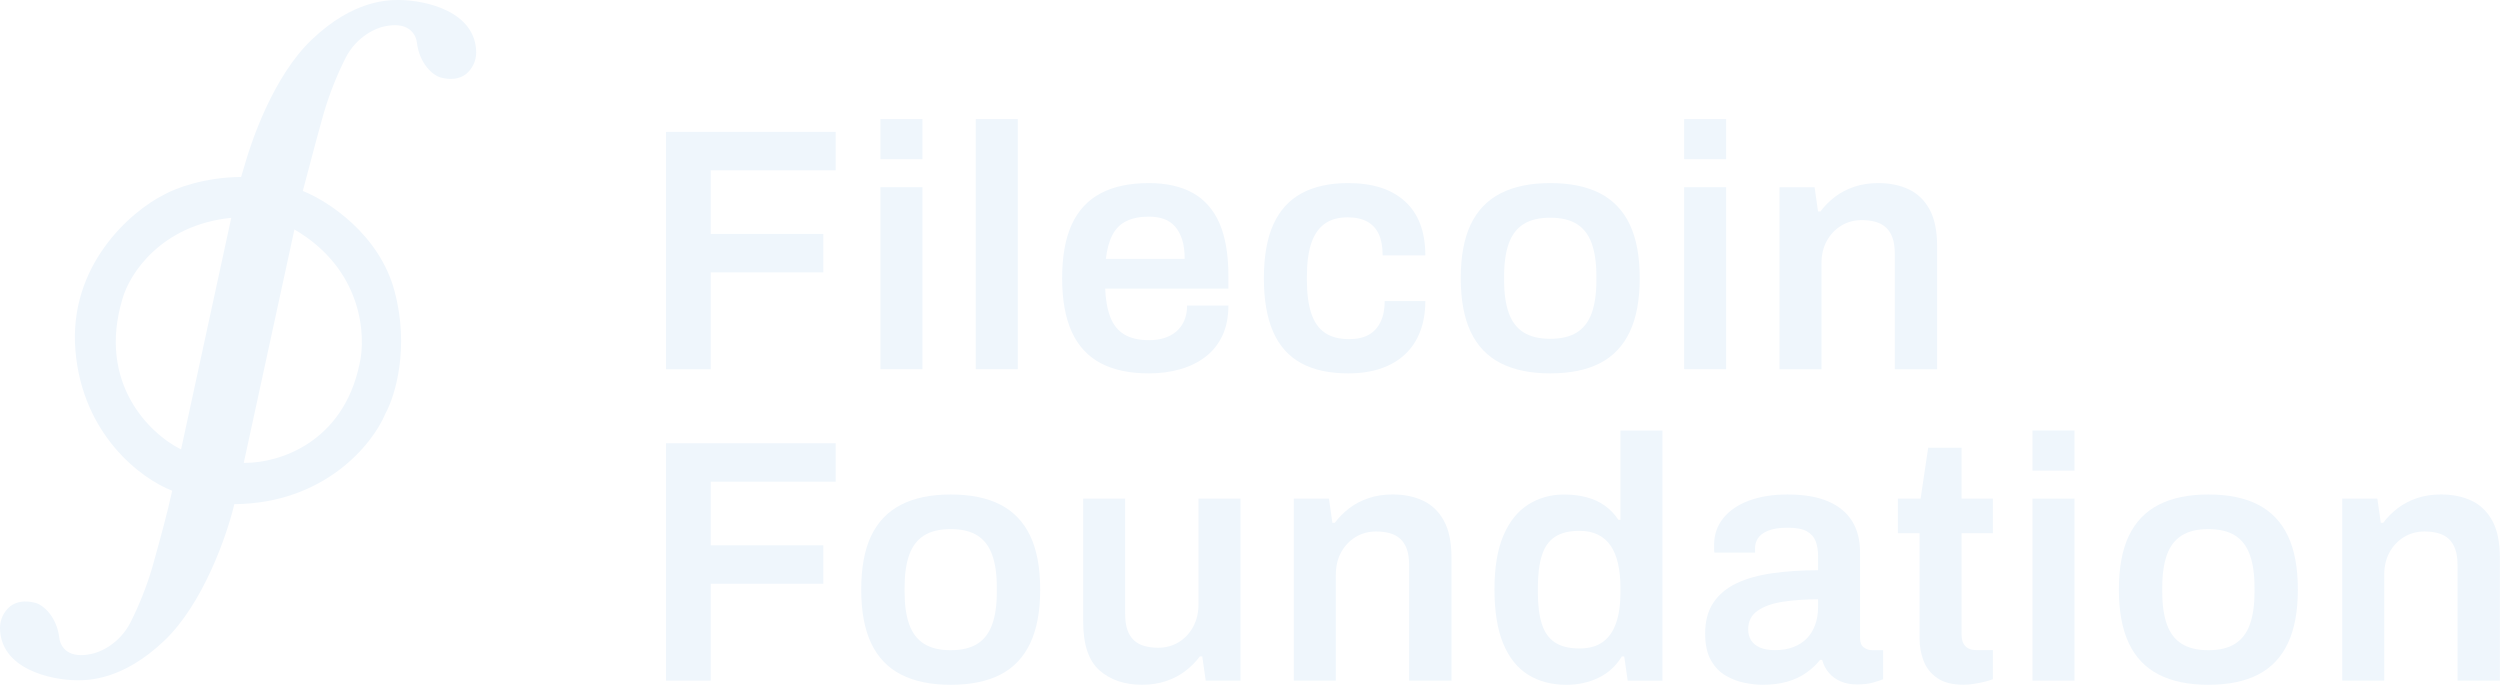
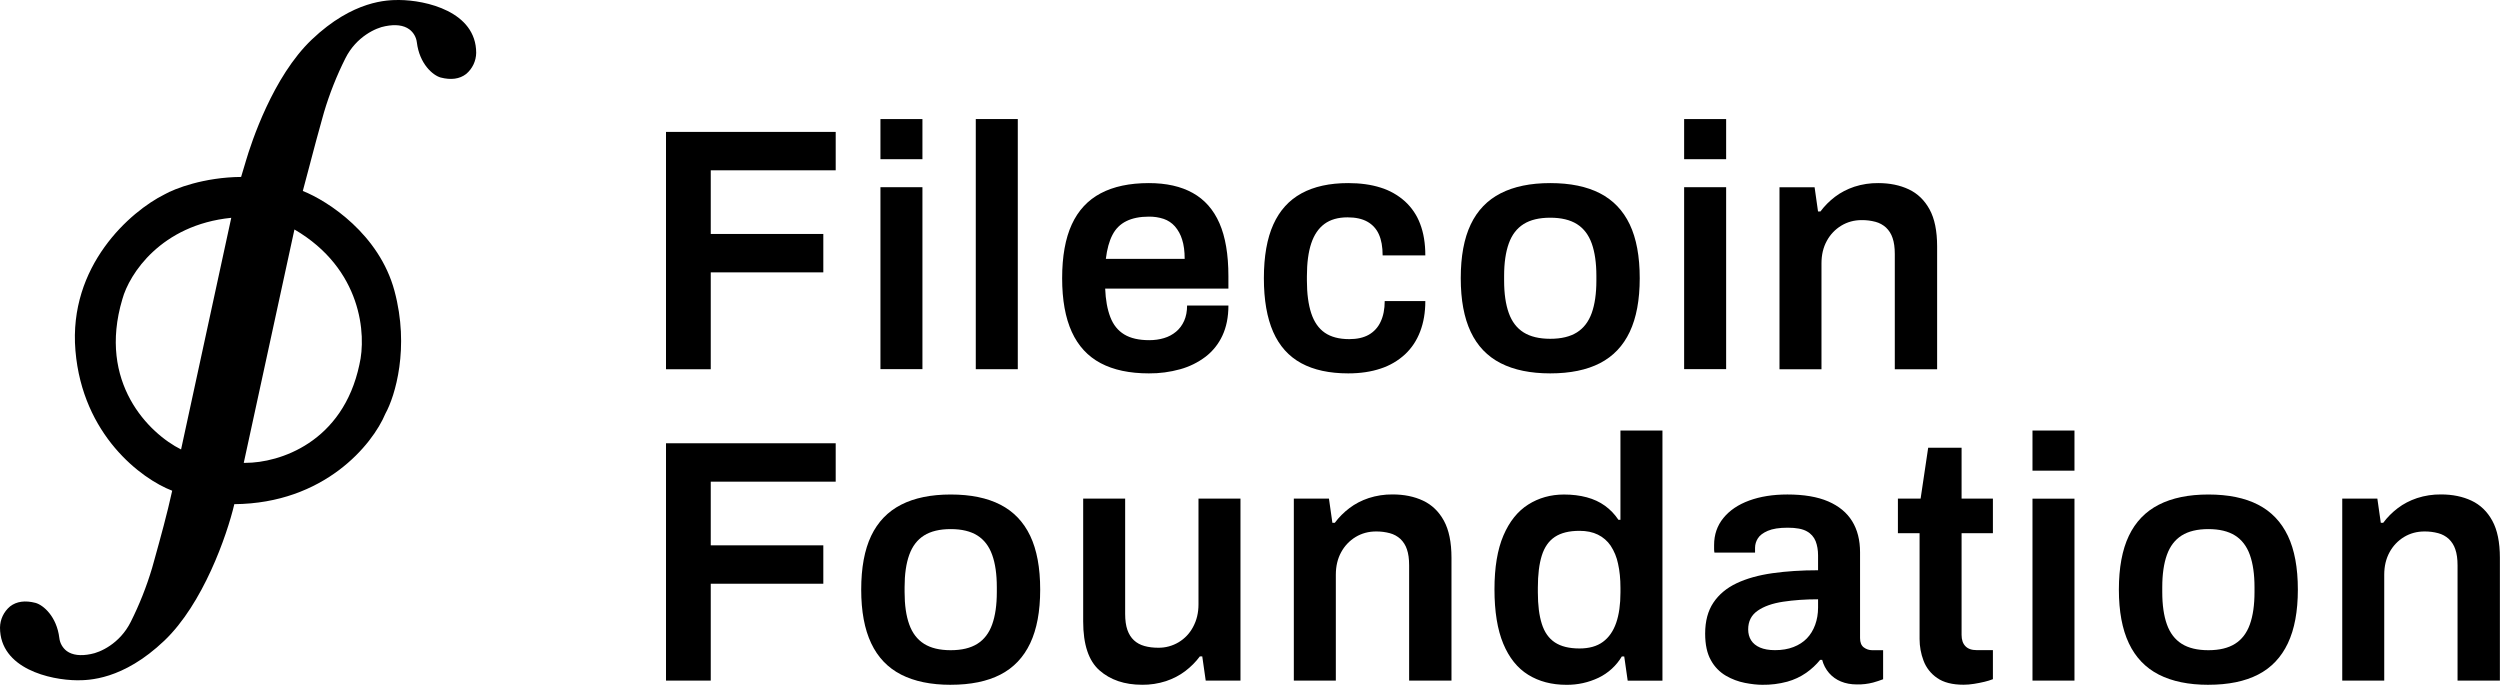
- <svg xmlns="http://www.w3.org/2000/svg" width="147" height="41" viewBox="0 0 147 41" fill="none" id="logo-horizontal">
-   <path d="M39.161 21.712V7.756H49.139V10.014H41.792V13.757H48.411V16.015H41.792V21.712L39.161 21.712Z" fill="#EFF6FC" />
-   <path fill-rule="evenodd" clip-rule="evenodd" d="M51.77 9.36V7H54.239V9.36H51.77ZM51.77 21.707V11.006H54.239V21.707H51.77Z" fill="#EFF6FC" />
-   <path d="M57.376 21.709V7H59.846V21.709H57.376Z" fill="#EFF6FC" />
-   <path fill-rule="evenodd" clip-rule="evenodd" d="M67.554 21.955C66.421 21.955 65.477 21.755 64.721 21.355C63.965 20.955 63.398 20.341 63.021 19.514C62.643 18.686 62.454 17.635 62.454 16.36C62.454 15.072 62.643 14.018 63.021 13.197C63.398 12.376 63.965 11.766 64.721 11.366C65.477 10.966 66.421 10.766 67.554 10.766C68.58 10.766 69.44 10.959 70.135 11.345C70.83 11.732 71.353 12.325 71.704 13.126C72.054 13.926 72.23 14.963 72.23 16.238V16.971H64.984C65.011 17.635 65.112 18.195 65.288 18.649C65.463 19.104 65.736 19.442 66.108 19.666C66.478 19.89 66.968 20.002 67.575 20.002C67.885 20.002 68.175 19.961 68.445 19.88C68.715 19.798 68.951 19.673 69.153 19.503C69.356 19.334 69.514 19.12 69.629 18.863C69.743 18.605 69.801 18.307 69.801 17.967H72.23C72.23 18.646 72.111 19.236 71.876 19.738C71.639 20.239 71.309 20.653 70.884 20.978C70.459 21.304 69.963 21.548 69.397 21.711C68.83 21.874 68.215 21.955 67.554 21.955L67.554 21.955ZM65.024 15.22H69.659C69.659 14.773 69.609 14.393 69.507 14.081C69.406 13.769 69.265 13.511 69.083 13.308C68.9 13.105 68.681 12.959 68.425 12.871C68.168 12.782 67.879 12.738 67.554 12.738C67.028 12.738 66.586 12.826 66.229 13.003C65.871 13.179 65.598 13.45 65.409 13.817C65.22 14.183 65.092 14.651 65.024 15.22Z" fill="#EFF6FC" />
-   <path d="M79.275 21.955C78.169 21.955 77.248 21.755 76.512 21.355C75.777 20.955 75.227 20.341 74.863 19.514C74.499 18.686 74.316 17.635 74.316 16.36C74.316 15.072 74.502 14.018 74.873 13.197C75.244 12.376 75.797 11.766 76.533 11.366C77.268 10.966 78.182 10.766 79.275 10.766C79.99 10.766 80.624 10.854 81.178 11.03C81.731 11.207 82.206 11.475 82.605 11.834C83.003 12.193 83.303 12.637 83.505 13.166C83.708 13.695 83.809 14.313 83.809 15.017H81.299C81.299 14.516 81.225 14.102 81.077 13.776C80.928 13.451 80.702 13.204 80.399 13.034C80.095 12.864 79.707 12.78 79.235 12.78C78.681 12.78 78.229 12.909 77.879 13.166C77.528 13.424 77.268 13.807 77.099 14.316C76.931 14.824 76.846 15.465 76.846 16.238V16.503C76.846 17.262 76.931 17.9 77.099 18.415C77.268 18.931 77.535 19.314 77.899 19.564C78.263 19.816 78.742 19.941 79.336 19.941C79.795 19.941 80.176 19.856 80.479 19.686C80.783 19.517 81.016 19.263 81.178 18.924C81.34 18.585 81.421 18.178 81.421 17.703H83.809C83.809 18.368 83.708 18.964 83.505 19.493C83.303 20.023 83.006 20.47 82.615 20.836C82.223 21.202 81.748 21.48 81.188 21.67C80.628 21.86 79.99 21.955 79.275 21.955Z" fill="#EFF6FC" />
-   <path fill-rule="evenodd" clip-rule="evenodd" d="M91.154 21.955C89.993 21.955 89.022 21.755 88.239 21.355C87.457 20.955 86.87 20.341 86.479 19.514C86.087 18.686 85.892 17.635 85.892 16.36C85.892 15.072 86.087 14.018 86.479 13.197C86.87 12.376 87.457 11.766 88.239 11.366C89.022 10.966 89.993 10.766 91.154 10.766C92.328 10.766 93.302 10.966 94.078 11.366C94.854 11.766 95.438 12.376 95.829 13.197C96.22 14.018 96.416 15.072 96.416 16.36C96.416 17.635 96.22 18.686 95.829 19.514C95.438 20.341 94.854 20.955 94.078 21.355C93.302 21.755 92.328 21.955 91.154 21.955ZM91.155 19.921C91.802 19.921 92.325 19.796 92.723 19.544C93.121 19.294 93.411 18.914 93.594 18.405C93.775 17.897 93.867 17.263 93.867 16.503V16.218C93.867 15.459 93.775 14.825 93.594 14.316C93.411 13.807 93.121 13.428 92.723 13.177C92.325 12.926 91.802 12.801 91.155 12.801C90.507 12.801 89.984 12.926 89.586 13.177C89.188 13.428 88.898 13.807 88.716 14.316C88.534 14.825 88.442 15.459 88.442 16.218V16.503C88.442 17.263 88.534 17.897 88.716 18.405C88.898 18.914 89.188 19.294 89.586 19.544C89.984 19.796 90.507 19.921 91.155 19.921Z" fill="#EFF6FC" />
-   <path fill-rule="evenodd" clip-rule="evenodd" d="M99.027 9.36V7H101.497V9.36H99.027ZM99.027 21.707V11.006H101.497V21.707H99.027Z" fill="#EFF6FC" />
-   <path d="M104.634 21.711V11.01H106.698L106.9 12.434H107.042C107.285 12.108 107.572 11.82 107.902 11.569C108.233 11.319 108.611 11.122 109.036 10.979C109.461 10.837 109.93 10.766 110.442 10.766C111.117 10.766 111.714 10.888 112.233 11.132C112.753 11.376 113.161 11.77 113.458 12.312C113.755 12.854 113.903 13.58 113.903 14.488V21.711H111.414V14.936C111.414 14.556 111.37 14.241 111.282 13.99C111.195 13.739 111.066 13.536 110.898 13.38C110.729 13.224 110.523 13.112 110.281 13.044C110.037 12.976 109.767 12.942 109.471 12.942C109.025 12.942 108.624 13.051 108.267 13.268C107.909 13.485 107.626 13.784 107.417 14.163C107.207 14.543 107.103 14.984 107.103 15.485V21.711L104.634 21.711Z" fill="#EFF6FC" />
-   <path d="M39.161 40.02V26.064H49.139V28.323H41.792V32.066H48.411V34.324H41.792V40.02L39.161 40.02Z" fill="#EFF6FC" />
-   <path fill-rule="evenodd" clip-rule="evenodd" d="M55.901 40.266C54.74 40.266 53.769 40.065 52.986 39.665C52.204 39.266 51.617 38.651 51.225 37.824C50.834 36.997 50.639 35.946 50.639 34.671C50.639 33.382 50.834 32.328 51.225 31.507C51.617 30.687 52.204 30.076 52.986 29.676C53.769 29.276 54.74 29.076 55.901 29.076C57.075 29.076 58.05 29.276 58.825 29.676C59.601 30.076 60.184 30.687 60.576 31.507C60.967 32.328 61.163 33.382 61.163 34.671C61.163 35.946 60.967 36.997 60.576 37.824C60.184 38.651 59.601 39.266 58.825 39.665C58.05 40.065 57.075 40.266 55.901 40.266ZM55.902 38.232C56.549 38.232 57.072 38.106 57.47 37.855C57.868 37.604 58.158 37.224 58.34 36.716C58.523 36.207 58.613 35.573 58.613 34.814V34.529C58.613 33.77 58.523 33.135 58.34 32.627C58.158 32.118 57.868 31.739 57.47 31.487C57.072 31.237 56.549 31.111 55.902 31.111C55.254 31.111 54.731 31.237 54.333 31.487C53.935 31.739 53.645 32.118 53.463 32.627C53.28 33.135 53.19 33.77 53.19 34.529V34.814C53.19 35.573 53.28 36.207 53.463 36.716C53.645 37.224 53.935 37.604 54.333 37.855C54.731 38.106 55.254 38.232 55.902 38.232Z" fill="#EFF6FC" />
-   <path d="M67.151 40.264C66.126 40.264 65.293 39.982 64.652 39.419C64.011 38.857 63.69 37.897 63.69 36.541V29.318H66.159V36.093C66.159 36.473 66.203 36.788 66.291 37.039C66.379 37.29 66.507 37.493 66.676 37.649C66.844 37.806 67.05 37.917 67.293 37.985C67.536 38.053 67.806 38.087 68.103 38.087C68.548 38.087 68.949 37.978 69.307 37.761C69.664 37.544 69.948 37.242 70.157 36.856C70.366 36.47 70.471 36.032 70.471 35.544V29.318H72.94V40.02H70.896L70.693 38.595H70.552C70.309 38.921 70.022 39.209 69.692 39.46C69.361 39.711 68.983 39.908 68.558 40.05C68.133 40.192 67.664 40.264 67.151 40.264L67.151 40.264Z" fill="#EFF6FC" />
-   <path d="M76.077 40.019V29.318H78.142L78.344 30.742H78.486C78.728 30.417 79.015 30.129 79.346 29.878C79.676 29.627 80.054 29.43 80.479 29.288C80.904 29.145 81.373 29.074 81.886 29.074C82.561 29.074 83.157 29.196 83.677 29.44C84.196 29.685 84.605 30.078 84.902 30.62C85.198 31.163 85.347 31.889 85.347 32.797V40.019H82.857V33.245C82.857 32.865 82.814 32.55 82.726 32.299C82.638 32.048 82.51 31.845 82.342 31.689C82.172 31.533 81.967 31.421 81.724 31.353C81.481 31.285 81.211 31.251 80.915 31.251C80.469 31.251 80.068 31.36 79.71 31.576C79.353 31.794 79.069 32.092 78.86 32.472C78.651 32.852 78.547 33.293 78.547 33.794V40.019L76.077 40.019Z" fill="#EFF6FC" />
-   <path fill-rule="evenodd" clip-rule="evenodd" d="M92.105 40.267C91.242 40.267 90.492 40.07 89.858 39.677C89.224 39.284 88.735 38.674 88.391 37.846C88.047 37.019 87.875 35.954 87.875 34.652C87.875 33.364 88.05 32.309 88.401 31.489C88.752 30.668 89.238 30.061 89.858 29.668C90.479 29.275 91.181 29.078 91.963 29.078C92.449 29.078 92.894 29.132 93.299 29.241C93.704 29.349 94.061 29.515 94.372 29.739C94.682 29.963 94.945 30.238 95.161 30.563H95.283V25.314H97.752V40.023H95.708L95.505 38.599H95.364C95.026 39.155 94.571 39.572 93.998 39.85C93.424 40.128 92.793 40.267 92.105 40.267L92.105 40.267ZM92.875 38.13C93.442 38.13 93.9 38.001 94.251 37.743C94.602 37.486 94.861 37.113 95.03 36.624C95.199 36.136 95.283 35.539 95.283 34.834V34.57C95.283 34.041 95.236 33.566 95.141 33.146C95.047 32.725 94.902 32.372 94.707 32.087C94.51 31.802 94.261 31.586 93.957 31.437C93.654 31.288 93.293 31.213 92.875 31.213C92.267 31.213 91.785 31.332 91.427 31.569C91.07 31.806 90.813 32.173 90.659 32.667C90.503 33.163 90.426 33.79 90.426 34.549V34.834C90.426 35.58 90.503 36.197 90.659 36.685C90.813 37.174 91.07 37.537 91.427 37.774C91.785 38.011 92.267 38.13 92.875 38.13H92.875Z" fill="#EFF6FC" />
-   <path fill-rule="evenodd" clip-rule="evenodd" d="M103.622 40.266C103.326 40.266 102.985 40.228 102.601 40.154C102.216 40.079 101.845 39.94 101.488 39.736C101.13 39.533 100.836 39.231 100.607 38.831C100.377 38.431 100.263 37.905 100.263 37.254C100.263 36.522 100.425 35.916 100.749 35.434C101.072 34.952 101.528 34.572 102.115 34.294C102.702 34.016 103.403 33.82 104.22 33.705C105.036 33.589 105.93 33.531 106.902 33.531V32.657C106.902 32.345 106.854 32.067 106.76 31.823C106.665 31.578 106.493 31.385 106.244 31.242C105.994 31.1 105.619 31.029 105.12 31.029C104.621 31.029 104.23 31.09 103.946 31.212C103.663 31.334 103.467 31.484 103.36 31.66C103.251 31.836 103.197 32.02 103.197 32.209V32.494H100.809C100.796 32.426 100.789 32.358 100.789 32.291V32.046C100.789 31.436 100.971 30.907 101.336 30.459C101.7 30.012 102.206 29.67 102.854 29.432C103.501 29.195 104.25 29.076 105.1 29.076C106.071 29.076 106.871 29.212 107.499 29.483C108.126 29.755 108.595 30.141 108.905 30.643C109.215 31.144 109.371 31.755 109.371 32.474V37.519C109.371 37.777 109.445 37.96 109.593 38.068C109.742 38.177 109.903 38.231 110.079 38.231H110.727V39.94C110.592 39.994 110.396 40.059 110.14 40.133C109.883 40.208 109.566 40.245 109.188 40.245C108.837 40.245 108.524 40.187 108.247 40.072C107.97 39.957 107.738 39.791 107.549 39.574C107.36 39.357 107.225 39.099 107.144 38.8H107.023C106.793 39.085 106.52 39.34 106.203 39.563C105.886 39.787 105.515 39.961 105.09 40.082C104.665 40.204 104.175 40.266 103.622 40.266L103.622 40.266ZM104.372 38.229C104.777 38.229 105.137 38.168 105.455 38.046C105.771 37.924 106.035 37.754 106.244 37.537C106.453 37.321 106.615 37.056 106.73 36.744C106.844 36.432 106.902 36.093 106.902 35.727V35.238C106.16 35.238 105.475 35.286 104.848 35.381C104.22 35.476 103.72 35.652 103.35 35.91C102.978 36.168 102.793 36.534 102.793 37.008C102.793 37.252 102.85 37.466 102.965 37.649C103.08 37.832 103.255 37.975 103.491 38.077C103.727 38.178 104.021 38.229 104.372 38.229Z" fill="#EFF6FC" />
-   <path d="M115.462 40.262C114.801 40.262 114.282 40.13 113.904 39.865C113.526 39.601 113.259 39.262 113.104 38.848C112.949 38.434 112.871 38.011 112.871 37.576V31.351H111.597V29.317H112.932L113.377 26.326H115.341V29.317H117.183V31.351H115.341V37.332C115.341 37.617 115.415 37.838 115.564 37.993C115.712 38.15 115.934 38.228 116.232 38.228H117.183V39.936C117.047 39.991 116.882 40.041 116.687 40.089C116.491 40.136 116.285 40.177 116.069 40.211C115.854 40.245 115.651 40.262 115.462 40.262L115.462 40.262Z" fill="#EFF6FC" />
-   <path fill-rule="evenodd" clip-rule="evenodd" d="M119.51 27.674V25.314H121.979V27.674H119.51ZM119.51 40.021V29.32H121.979V40.021H119.51Z" fill="#EFF6FC" />
-   <path fill-rule="evenodd" clip-rule="evenodd" d="M129.852 40.266C128.691 40.266 127.72 40.065 126.938 39.665C126.155 39.266 125.568 38.651 125.177 37.824C124.785 36.997 124.59 35.946 124.59 34.671C124.59 33.382 124.785 32.328 125.177 31.507C125.568 30.687 126.155 30.076 126.938 29.676C127.72 29.276 128.691 29.076 129.852 29.076C131.026 29.076 132.001 29.276 132.777 29.676C133.553 30.076 134.136 30.687 134.527 31.507C134.919 32.328 135.114 33.382 135.114 34.671C135.114 35.946 134.919 36.997 134.527 37.824C134.136 38.651 133.553 39.266 132.777 39.665C132.001 40.065 131.026 40.266 129.852 40.266ZM129.853 38.232C130.5 38.232 131.023 38.106 131.421 37.855C131.819 37.604 132.11 37.224 132.292 36.716C132.474 36.207 132.565 35.573 132.565 34.814V34.529C132.565 33.77 132.474 33.135 132.292 32.627C132.11 32.118 131.819 31.739 131.421 31.487C131.023 31.237 130.5 31.111 129.853 31.111C129.205 31.111 128.682 31.237 128.284 31.487C127.886 31.739 127.596 32.118 127.414 32.627C127.232 33.135 127.141 33.77 127.141 34.529V34.814C127.141 35.573 127.232 36.207 127.414 36.716C127.596 37.224 127.886 37.604 128.284 37.855C128.682 38.106 129.205 38.232 129.853 38.232Z" fill="#EFF6FC" />
-   <path d="M137.724 40.019V29.318H139.788L139.991 30.742H140.132C140.375 30.417 140.661 30.129 140.992 29.878C141.323 29.627 141.701 29.43 142.126 29.288C142.551 29.145 143.019 29.074 143.533 29.074C144.207 29.074 144.804 29.196 145.324 29.44C145.843 29.685 146.251 30.078 146.548 30.62C146.845 31.163 146.993 31.889 146.993 32.797V40.019H144.504V33.245C144.504 32.865 144.46 32.55 144.372 32.299C144.284 32.048 144.156 31.845 143.988 31.689C143.819 31.533 143.613 31.421 143.37 31.353C143.128 31.285 142.857 31.251 142.561 31.251C142.116 31.251 141.714 31.36 141.357 31.576C140.999 31.794 140.716 32.092 140.506 32.472C140.298 32.852 140.193 33.293 140.193 33.794V40.019L137.724 40.019Z" fill="#EFF6FC" />
-   <path d="M23.47 0C22.808 0 20.777 0 18.331 2.331C16.049 4.505 14.783 8.36 14.449 9.494L14.429 9.565L14.177 10.405C12.005 10.422 10.279 11.084 9.668 11.435C7.674 12.427 4.015 15.623 4.436 20.619C4.854 25.579 8.313 28.161 10.125 28.854C9.824 30.229 9.45 31.579 9.052 33.01L8.942 33.403C8.617 34.493 8.198 35.553 7.687 36.569C7.042 37.858 5.871 38.368 5.341 38.458C4.74 38.583 4.262 38.522 3.931 38.286C3.809 38.194 3.706 38.079 3.631 37.946C3.555 37.813 3.507 37.667 3.489 37.515C3.335 36.25 2.549 35.578 2.09 35.45C1.478 35.292 0.974 35.361 0.593 35.656C0.41 35.809 0.262 35.999 0.16 36.214C0.058 36.429 0.003 36.663 0 36.901C0 39.325 2.962 39.987 4.524 40C5.187 40 7.217 40 9.664 37.669C11.936 35.505 13.341 31.498 13.778 29.645C19.075 29.6 21.903 26.144 22.66 24.324C23.236 23.287 24.095 20.444 23.195 17.104C22.307 13.792 19.309 11.826 17.805 11.229L18.247 9.566L18.257 9.524C18.478 8.673 18.713 7.816 18.943 6.989L19.054 6.596C19.378 5.506 19.798 4.446 20.308 3.43C20.954 2.141 22.125 1.631 22.654 1.541C23.257 1.421 23.73 1.481 24.063 1.721C24.186 1.813 24.29 1.928 24.367 2.061C24.444 2.193 24.493 2.341 24.511 2.493C24.666 3.758 25.451 4.43 25.91 4.558C26.522 4.716 27.026 4.646 27.407 4.352C27.59 4.199 27.738 4.009 27.84 3.794C27.942 3.579 27.997 3.345 28 3.107C27.997 0.674 25.035 0.011 23.47 0ZM13.598 12.808L10.647 26.427C8.771 25.494 5.728 22.5 7.195 17.591C7.601 16.113 9.462 13.226 13.598 12.808ZM21.134 21.434C20.163 26.029 16.422 27.216 14.433 27.216H14.333L17.312 13.493C21.286 15.811 21.552 19.695 21.134 21.434Z" fill="#EFF6FC" />
+ <svg xmlns="http://www.w3.org/2000/svg" width="147" height="41" fill="none">
+   <path d="M39.161 21.712V7.756h9.978v2.258h-7.347v3.743h6.619v2.258h-6.619v5.697h-2.63Z" fill="currentColor" />
+   <path fill-rule="evenodd" clip-rule="evenodd" d="M51.77 9.36V7h2.469v2.36h-2.47Zm0 12.347V11.006h2.469v10.7h-2.47Z" fill="currentColor" />
+   <path d="M57.376 21.709V7h2.47v14.709h-2.47Z" fill="currentColor" />
+   <path fill-rule="evenodd" clip-rule="evenodd" d="M67.554 21.955c-1.133 0-2.077-.2-2.833-.6-.756-.4-1.323-1.014-1.7-1.841-.378-.828-.567-1.879-.567-3.154 0-1.288.19-2.342.567-3.163.377-.82.944-1.431 1.7-1.831.756-.4 1.7-.6 2.833-.6 1.026 0 1.886.193 2.58.58.696.386 1.219.98 1.57 1.78.35.8.526 1.837.526 3.112v.733h-7.246c.027.664.128 1.224.304 1.678.175.455.448.793.82 1.017.37.224.86.336 1.467.336.31 0 .6-.04.87-.122a1.97 1.97 0 0 0 .708-.377c.203-.169.361-.383.476-.64.114-.258.172-.556.172-.896h2.43c0 .679-.12 1.269-.355 1.77a3.316 3.316 0 0 1-.992 1.241 4.43 4.43 0 0 1-1.487.733 6.644 6.644 0 0 1-1.843.244Zm-2.53-6.735h4.635c0-.447-.05-.827-.152-1.139a2.121 2.121 0 0 0-.424-.773 1.544 1.544 0 0 0-.658-.437 2.665 2.665 0 0 0-.87-.133c-.527 0-.969.088-1.326.265-.358.176-.631.447-.82.814-.189.366-.317.834-.385 1.403Z" fill="currentColor" />
+   <path d="M79.275 21.955c-1.106 0-2.027-.2-2.763-.6-.735-.4-1.285-1.014-1.65-1.841-.363-.828-.546-1.879-.546-3.154 0-1.288.186-2.342.557-3.163.37-.82.924-1.431 1.66-1.831.735-.4 1.65-.6 2.742-.6.715 0 1.35.088 1.903.264a3.844 3.844 0 0 1 1.427.804 3.4 3.4 0 0 1 .9 1.332c.203.529.304 1.147.304 1.851h-2.51c0-.501-.074-.915-.222-1.24a1.58 1.58 0 0 0-.678-.743c-.304-.17-.692-.254-1.164-.254-.554 0-1.006.129-1.356.386-.351.258-.611.641-.78 1.15-.168.508-.253 1.15-.253 1.922v.265c0 .76.085 1.397.253 1.912.169.516.436.899.8 1.15.364.25.843.376 1.437.376.459 0 .84-.085 1.143-.255a1.67 1.67 0 0 0 .699-.762c.162-.34.243-.746.243-1.22h2.388c0 .664-.101 1.26-.304 1.79-.202.529-.499.976-.89 1.342a3.88 3.88 0 0 1-1.427.834c-.56.19-1.198.285-1.913.285Z" fill="currentColor" />
+   <path fill-rule="evenodd" clip-rule="evenodd" d="M91.154 21.955c-1.16 0-2.132-.2-2.915-.6-.782-.4-1.37-1.014-1.76-1.841-.392-.828-.587-1.879-.587-3.154 0-1.288.195-2.342.587-3.163.39-.82.978-1.431 1.76-1.831.783-.4 1.754-.6 2.915-.6 1.174 0 2.148.2 2.924.6.776.4 1.36 1.01 1.751 1.83.391.822.587 1.876.587 3.164 0 1.275-.196 2.326-.587 3.154-.391.827-.975 1.44-1.75 1.84-.777.4-1.751.601-2.925.601Zm0-2.034c.648 0 1.171-.125 1.57-.377.397-.25.687-.63.87-1.139.181-.508.273-1.142.273-1.902v-.285c0-.76-.092-1.393-.273-1.902-.183-.509-.473-.888-.87-1.139-.399-.25-.922-.376-1.57-.376-.647 0-1.17.125-1.568.376-.398.251-.688.63-.87 1.14-.182.508-.274 1.142-.274 1.901v.285c0 .76.092 1.394.274 1.902.182.51.472.889.87 1.14.398.25.921.376 1.569.376ZM99.027 9.36V7h2.47v2.36h-2.47Zm0 12.347V11.006h2.47v10.7h-2.47Z" fill="currentColor" />
+   <path d="M104.634 21.71v-10.7h2.064l.202 1.424h.142c.243-.326.53-.614.86-.865.331-.25.709-.447 1.134-.59a4.406 4.406 0 0 1 1.406-.213c.675 0 1.272.122 1.791.366.52.244.928.638 1.225 1.18.297.542.445 1.268.445 2.176v7.223h-2.489v-6.775c0-.38-.044-.695-.132-.946a1.478 1.478 0 0 0-.384-.61 1.489 1.489 0 0 0-.617-.336 3.03 3.03 0 0 0-.81-.102c-.446 0-.847.11-1.204.326a2.353 2.353 0 0 0-.85.895c-.21.38-.314.821-.314 1.322v6.226h-2.469ZM39.161 40.02V26.064h9.978v2.259h-7.347v3.743h6.619v2.258h-6.619v5.696h-2.63Z" fill="currentColor" />
+   <path fill-rule="evenodd" clip-rule="evenodd" d="M55.9 40.266c-1.16 0-2.131-.2-2.914-.6-.782-.4-1.37-1.015-1.76-1.842-.392-.827-.587-1.878-.587-3.153 0-1.289.195-2.343.586-3.164.392-.82.979-1.43 1.761-1.83.783-.4 1.754-.6 2.915-.6 1.174 0 2.148.2 2.924.6.776.4 1.36 1.01 1.751 1.83.391.821.587 1.875.587 3.164 0 1.275-.196 2.326-.587 3.153-.392.827-.975 1.442-1.75 1.841-.776.4-1.751.6-2.925.6Zm.002-2.034c.647 0 1.17-.126 1.568-.377.398-.25.688-.63.87-1.14.182-.508.273-1.142.273-1.901v-.285c0-.76-.09-1.394-.273-1.902-.182-.509-.472-.888-.87-1.14-.398-.25-.92-.376-1.568-.376s-1.171.126-1.569.376c-.398.252-.688.631-.87 1.14-.183.508-.273 1.142-.273 1.902v.285c0 .76.09 1.393.273 1.902.182.508.472.888.87 1.139s.92.377 1.569.377Z" fill="currentColor" />
+   <path d="M67.151 40.264c-1.025 0-1.858-.282-2.5-.845-.64-.562-.96-1.522-.96-2.878v-7.223h2.468v6.775c0 .38.044.695.132.946.088.251.216.454.385.61.168.157.374.268.617.336s.513.102.81.102a2.277 2.277 0 0 0 2.054-1.23c.209-.387.314-.825.314-1.313v-6.226h2.469V40.02h-2.044l-.203-1.424h-.141c-.243.326-.53.614-.86.865-.331.251-.709.448-1.134.59a4.417 4.417 0 0 1-1.407.214ZM76.077 40.02V29.317h2.065l.202 1.424h.142c.242-.325.529-.613.86-.864.33-.251.708-.448 1.133-.59a4.406 4.406 0 0 1 1.407-.214c.675 0 1.272.122 1.791.366.52.245.928.638 1.225 1.18.296.543.445 1.269.445 2.177v7.222h-2.49v-6.774c0-.38-.043-.695-.131-.946a1.483 1.483 0 0 0-.384-.61 1.487 1.487 0 0 0-.618-.336 3.016 3.016 0 0 0-.81-.102c-.445 0-.846.109-1.204.325a2.356 2.356 0 0 0-.85.896c-.209.38-.313.82-.313 1.322v6.225h-2.47Z" fill="currentColor" />
+   <path fill-rule="evenodd" clip-rule="evenodd" d="M92.105 40.267c-.864 0-1.613-.197-2.247-.59-.634-.393-1.123-1.003-1.467-1.83-.344-.828-.516-1.893-.516-3.195 0-1.288.175-2.343.526-3.163.35-.82.837-1.428 1.457-1.821.62-.393 1.323-.59 2.105-.59.486 0 .931.054 1.336.163.405.108.762.274 1.073.498.31.224.573.499.79.824h.12v-5.248h2.47v14.708h-2.044l-.203-1.424h-.141a3.205 3.205 0 0 1-1.366 1.251 4.287 4.287 0 0 1-1.893.417Zm.77-2.137c.567 0 1.025-.129 1.376-.387.35-.257.61-.63.78-1.119.168-.488.252-1.085.252-1.79v-.264c0-.53-.047-1.004-.142-1.424a3.035 3.035 0 0 0-.434-1.059 1.932 1.932 0 0 0-.75-.65c-.303-.15-.664-.224-1.082-.224-.608 0-1.09.119-1.448.356-.357.237-.614.604-.769 1.098-.155.496-.232 1.123-.232 1.882v.285c0 .746.077 1.363.233 1.851.154.489.41.852.768 1.089.358.237.84.356 1.448.356ZM103.622 40.266c-.296 0-.637-.038-1.021-.112a3.635 3.635 0 0 1-1.113-.418 2.356 2.356 0 0 1-.881-.905c-.23-.4-.344-.926-.344-1.577 0-.732.162-1.338.486-1.82.323-.482.779-.862 1.366-1.14.587-.278 1.288-.474 2.105-.59.816-.115 1.71-.173 2.682-.173v-.874c0-.312-.048-.59-.142-.834a1.134 1.134 0 0 0-.516-.58c-.25-.143-.625-.214-1.124-.214-.499 0-.89.06-1.174.183-.283.122-.479.272-.586.448a1.03 1.03 0 0 0-.163.549v.285h-2.388a1.076 1.076 0 0 1-.02-.203v-.245c0-.61.182-1.139.547-1.587.364-.447.87-.79 1.518-1.027.647-.237 1.396-.356 2.246-.356.971 0 1.771.136 2.399.407.627.271 1.096.658 1.406 1.16.31.501.466 1.112.466 1.83v5.046c0 .258.074.44.222.55.149.108.31.162.486.162h.648v1.709a6.707 6.707 0 0 1-.587.193 3.474 3.474 0 0 1-.952.112c-.351 0-.664-.058-.941-.173a1.848 1.848 0 0 1-.698-.498 1.927 1.927 0 0 1-.405-.773h-.121c-.23.284-.503.539-.82.762a3.665 3.665 0 0 1-1.113.52 5.337 5.337 0 0 1-1.468.183Zm.75-2.037c.405 0 .765-.06 1.083-.183.316-.122.58-.292.789-.509.209-.216.371-.48.486-.793.114-.312.172-.65.172-1.017v-.489c-.742 0-1.427.048-2.054.143-.628.095-1.128.271-1.498.529-.372.258-.557.624-.557 1.099 0 .243.057.457.172.64.115.183.29.326.526.428.236.101.53.152.881.152Z" fill="currentColor" />
+   <path d="M115.462 40.262c-.661 0-1.18-.132-1.558-.397a2.135 2.135 0 0 1-.8-1.017 3.597 3.597 0 0 1-.233-1.272v-6.225h-1.274v-2.034h1.335l.445-2.99h1.964v2.99h1.842v2.034h-1.842v5.981c0 .285.074.506.223.661.148.157.37.235.668.235h.951v1.708a3.76 3.76 0 0 1-.496.153 7.68 7.68 0 0 1-.618.122c-.215.034-.418.051-.607.051Z" fill="currentColor" />
+   <path fill-rule="evenodd" clip-rule="evenodd" d="M119.51 27.674v-2.36h2.469v2.36h-2.469Zm0 12.347v-10.7h2.469v10.7h-2.469ZM129.852 40.266c-1.161 0-2.132-.2-2.914-.6-.783-.4-1.37-1.015-1.761-1.842-.392-.827-.587-1.878-.587-3.153 0-1.289.195-2.343.587-3.164.391-.82.978-1.43 1.761-1.83.782-.4 1.753-.6 2.914-.6 1.174 0 2.149.2 2.925.6.776.4 1.359 1.01 1.75 1.83.392.821.587 1.875.587 3.164 0 1.275-.195 2.326-.587 3.153-.391.827-.974 1.442-1.75 1.841-.776.4-1.751.6-2.925.6Zm.001-2.034c.647 0 1.17-.126 1.568-.377.398-.25.689-.63.871-1.14.182-.508.273-1.142.273-1.901v-.285c0-.76-.091-1.394-.273-1.902-.182-.509-.473-.888-.871-1.14-.398-.25-.921-.376-1.568-.376-.648 0-1.171.126-1.569.376-.398.252-.688.631-.87 1.14-.182.508-.273 1.142-.273 1.902v.285c0 .76.091 1.393.273 1.902.182.508.472.888.87 1.139s.921.377 1.569.377Z" fill="currentColor" />
+   <path d="M137.724 40.02V29.317h2.064l.203 1.424h.141c.243-.325.529-.613.86-.864.331-.251.709-.448 1.134-.59a4.403 4.403 0 0 1 1.407-.214c.674 0 1.271.122 1.791.366.519.245.927.638 1.224 1.18.297.543.445 1.269.445 2.177v7.222h-2.489v-6.774c0-.38-.044-.695-.132-.946a1.488 1.488 0 0 0-.384-.61 1.486 1.486 0 0 0-.618-.336 3.011 3.011 0 0 0-.809-.102c-.445 0-.847.109-1.204.325a2.362 2.362 0 0 0-.851.896c-.208.38-.313.82-.313 1.322v6.225h-2.469ZM23.47 0c-.662 0-2.693 0-5.14 2.33-2.281 2.175-3.547 6.03-3.881 7.164l-.02.07-.252.84c-2.172.018-3.898.68-4.509 1.03-1.994.993-5.653 4.189-5.232 9.185.418 4.96 3.877 7.542 5.689 8.235-.301 1.375-.675 2.725-1.073 4.156l-.11.393a19.38 19.38 0 0 1-1.255 3.166c-.645 1.289-1.816 1.799-2.346 1.89-.601.124-1.08.063-1.41-.173a1.125 1.125 0 0 1-.442-.771c-.154-1.265-.94-1.938-1.399-2.065-.612-.158-1.116-.089-1.497.206A1.654 1.654 0 0 0 0 36.9C0 39.325 2.962 39.987 4.524 40c.663 0 2.693 0 5.14-2.33 2.272-2.165 3.677-6.172 4.114-8.025 5.297-.045 8.125-3.501 8.882-5.32.576-1.038 1.435-3.88.535-7.221-.888-3.312-3.886-5.278-5.39-5.875l.442-1.663.01-.042c.22-.85.456-1.708.686-2.535l.11-.393c.325-1.09.745-2.15 1.255-3.166.646-1.289 1.817-1.799 2.346-1.89.603-.12 1.076-.059 1.409.181a1.124 1.124 0 0 1 .448.772c.155 1.265.94 1.937 1.399 2.065.612.158 1.116.088 1.497-.206A1.654 1.654 0 0 0 28 3.107C27.997.674 25.035.01 23.47 0Zm-9.872 12.808-2.951 13.62C8.77 25.493 5.728 22.5 7.195 17.59c.406-1.478 2.267-4.365 6.403-4.783Zm7.536 8.626c-.971 4.595-4.712 5.782-6.7 5.782h-.101l2.98-13.723c3.973 2.318 4.239 6.202 3.82 7.94Z" fill="currentColor" />
</svg>
